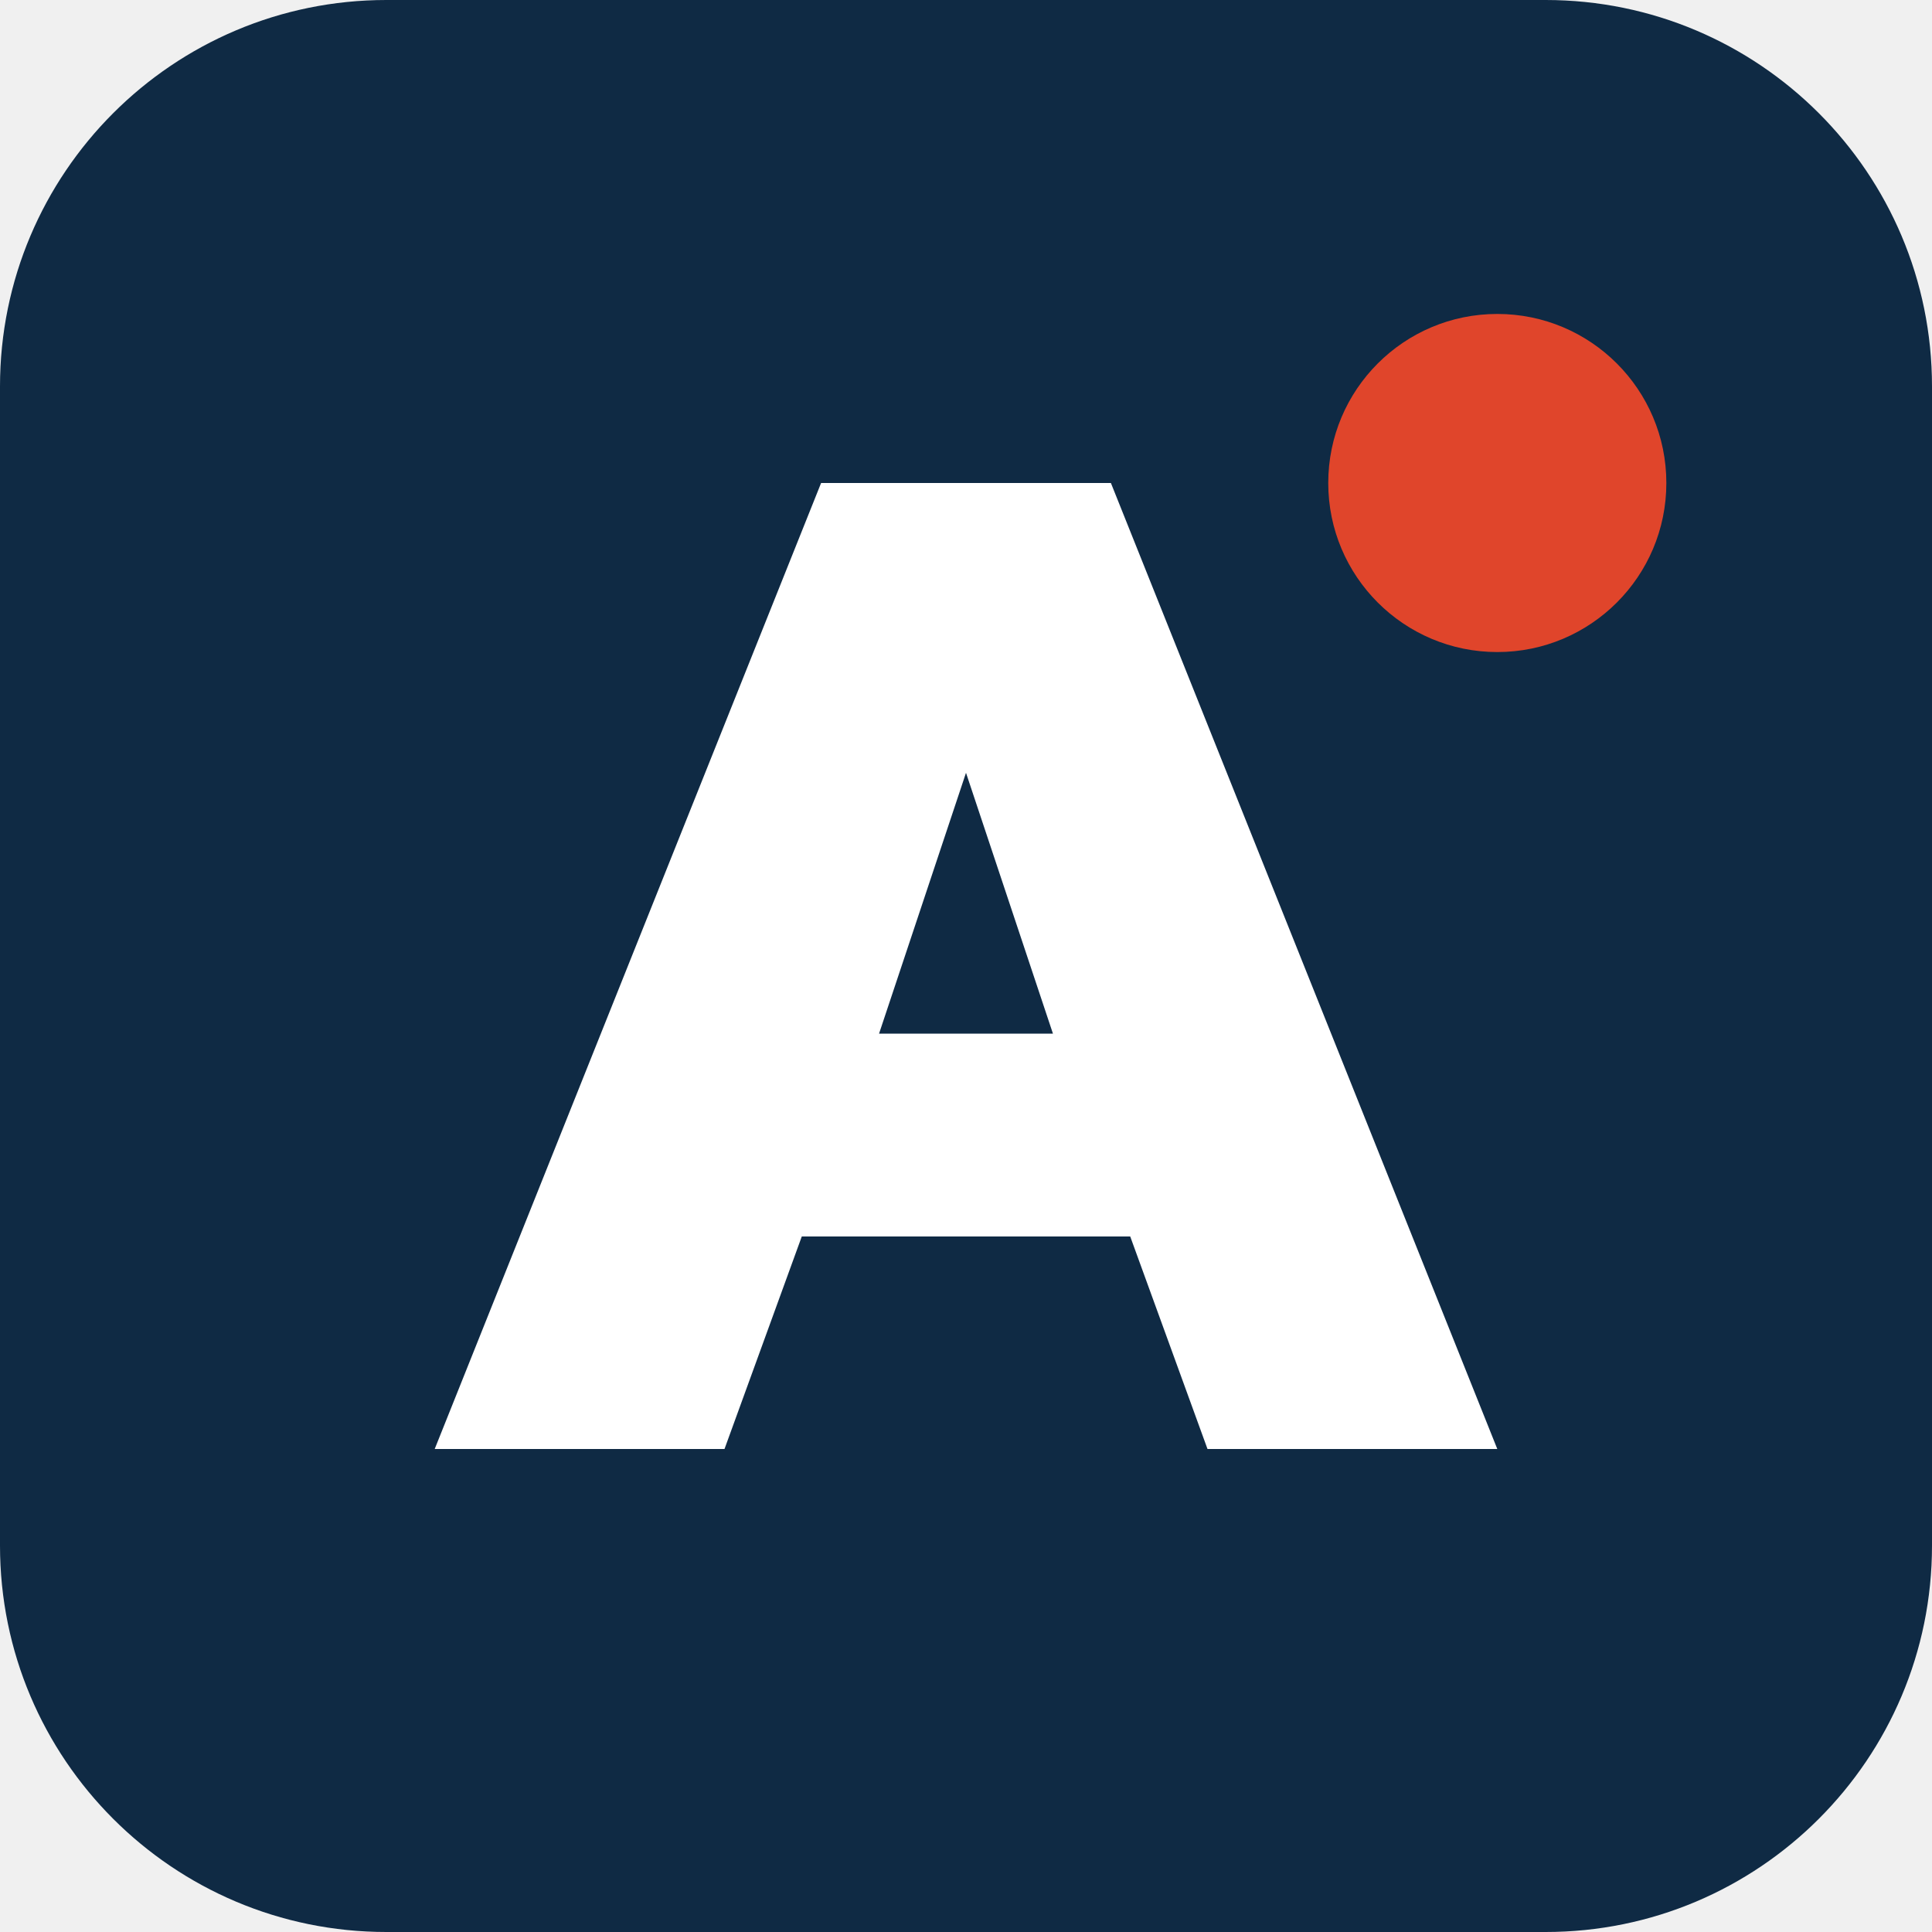
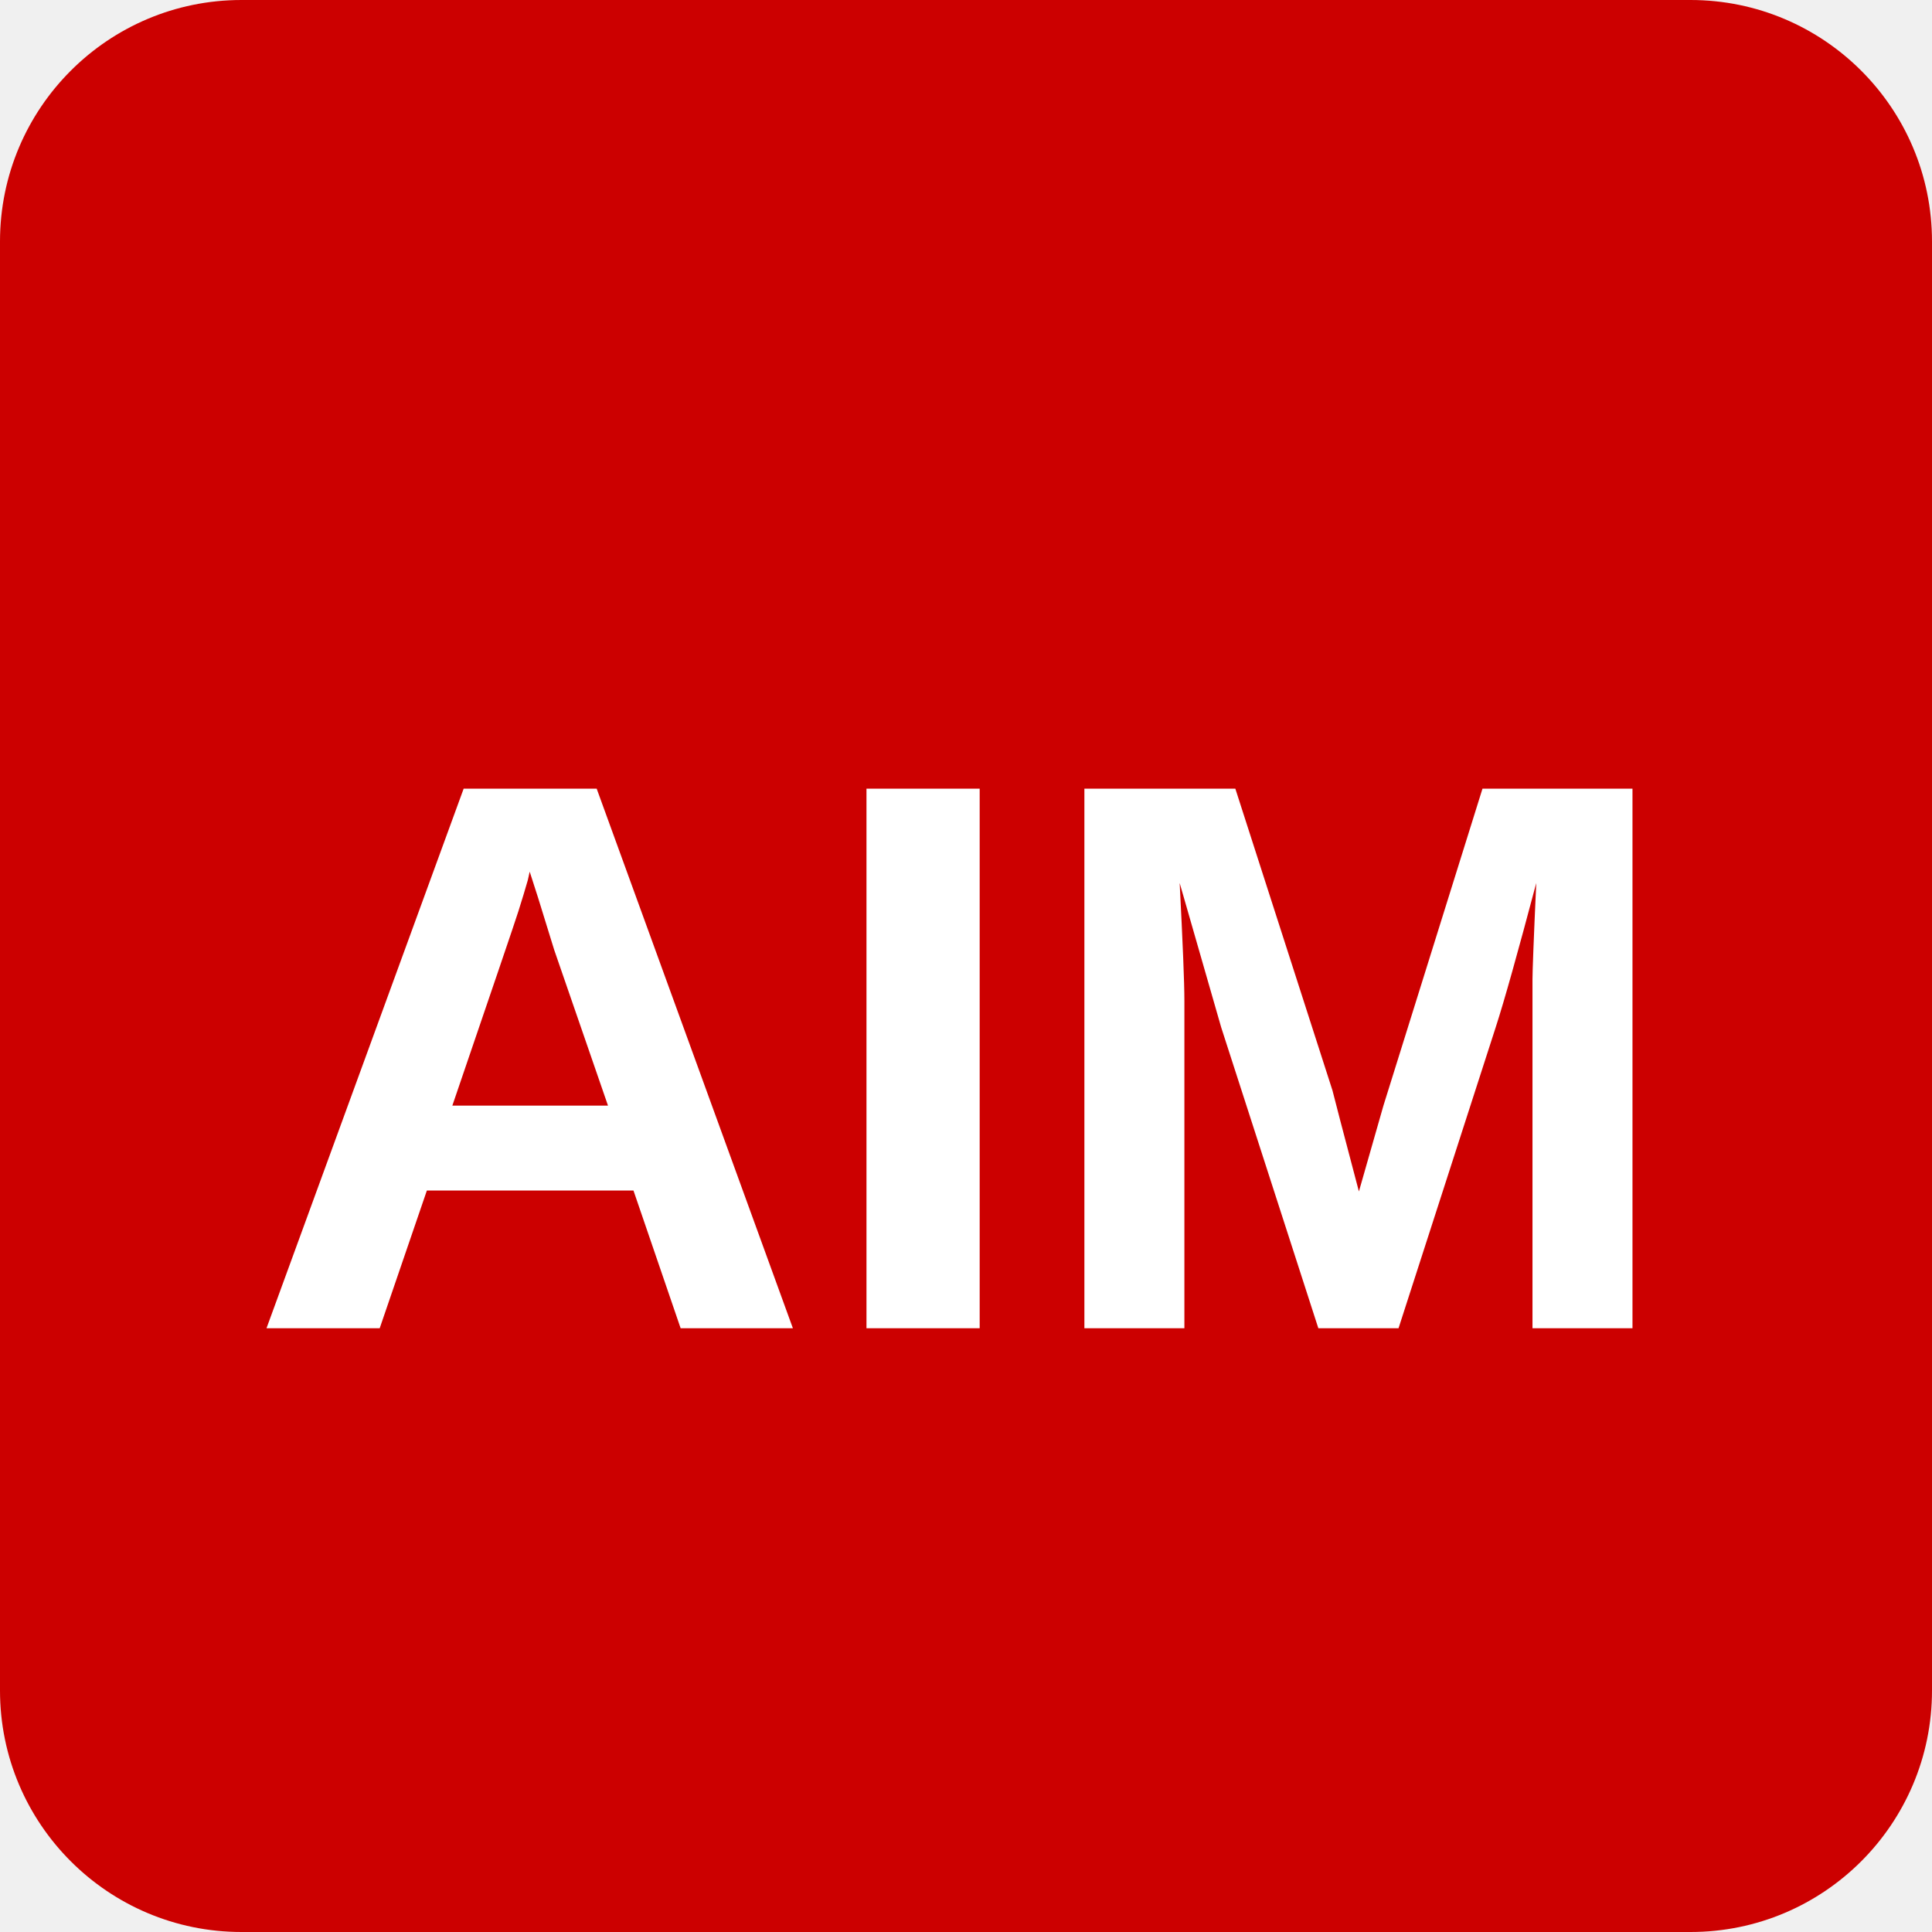
- <svg xmlns="http://www.w3.org/2000/svg" viewBox="0 0 40 40">
-   <rect width="40" height="40" rx="8" fill="#0f2a44" />
-   <path d="M9 30 L17 10 h6 L31 30 h-6 l-1.6-4.4h-6.8L15 30z M18.2 21.4h3.6L20 16z" fill="#fff" />
-   <circle cx="31" cy="10" r="3.5" fill="#e0452b" />
+ <svg xmlns="http://www.w3.org/2000/svg" viewBox="0 0 32 32">
+   <rect width="32" height="32" rx="4" fill="#cc0000" />
+   <text x="16" y="22" text-anchor="middle" font-family="Arial, sans-serif" font-weight="900" font-size="13" fill="#fff">AIM</text>
</svg>
